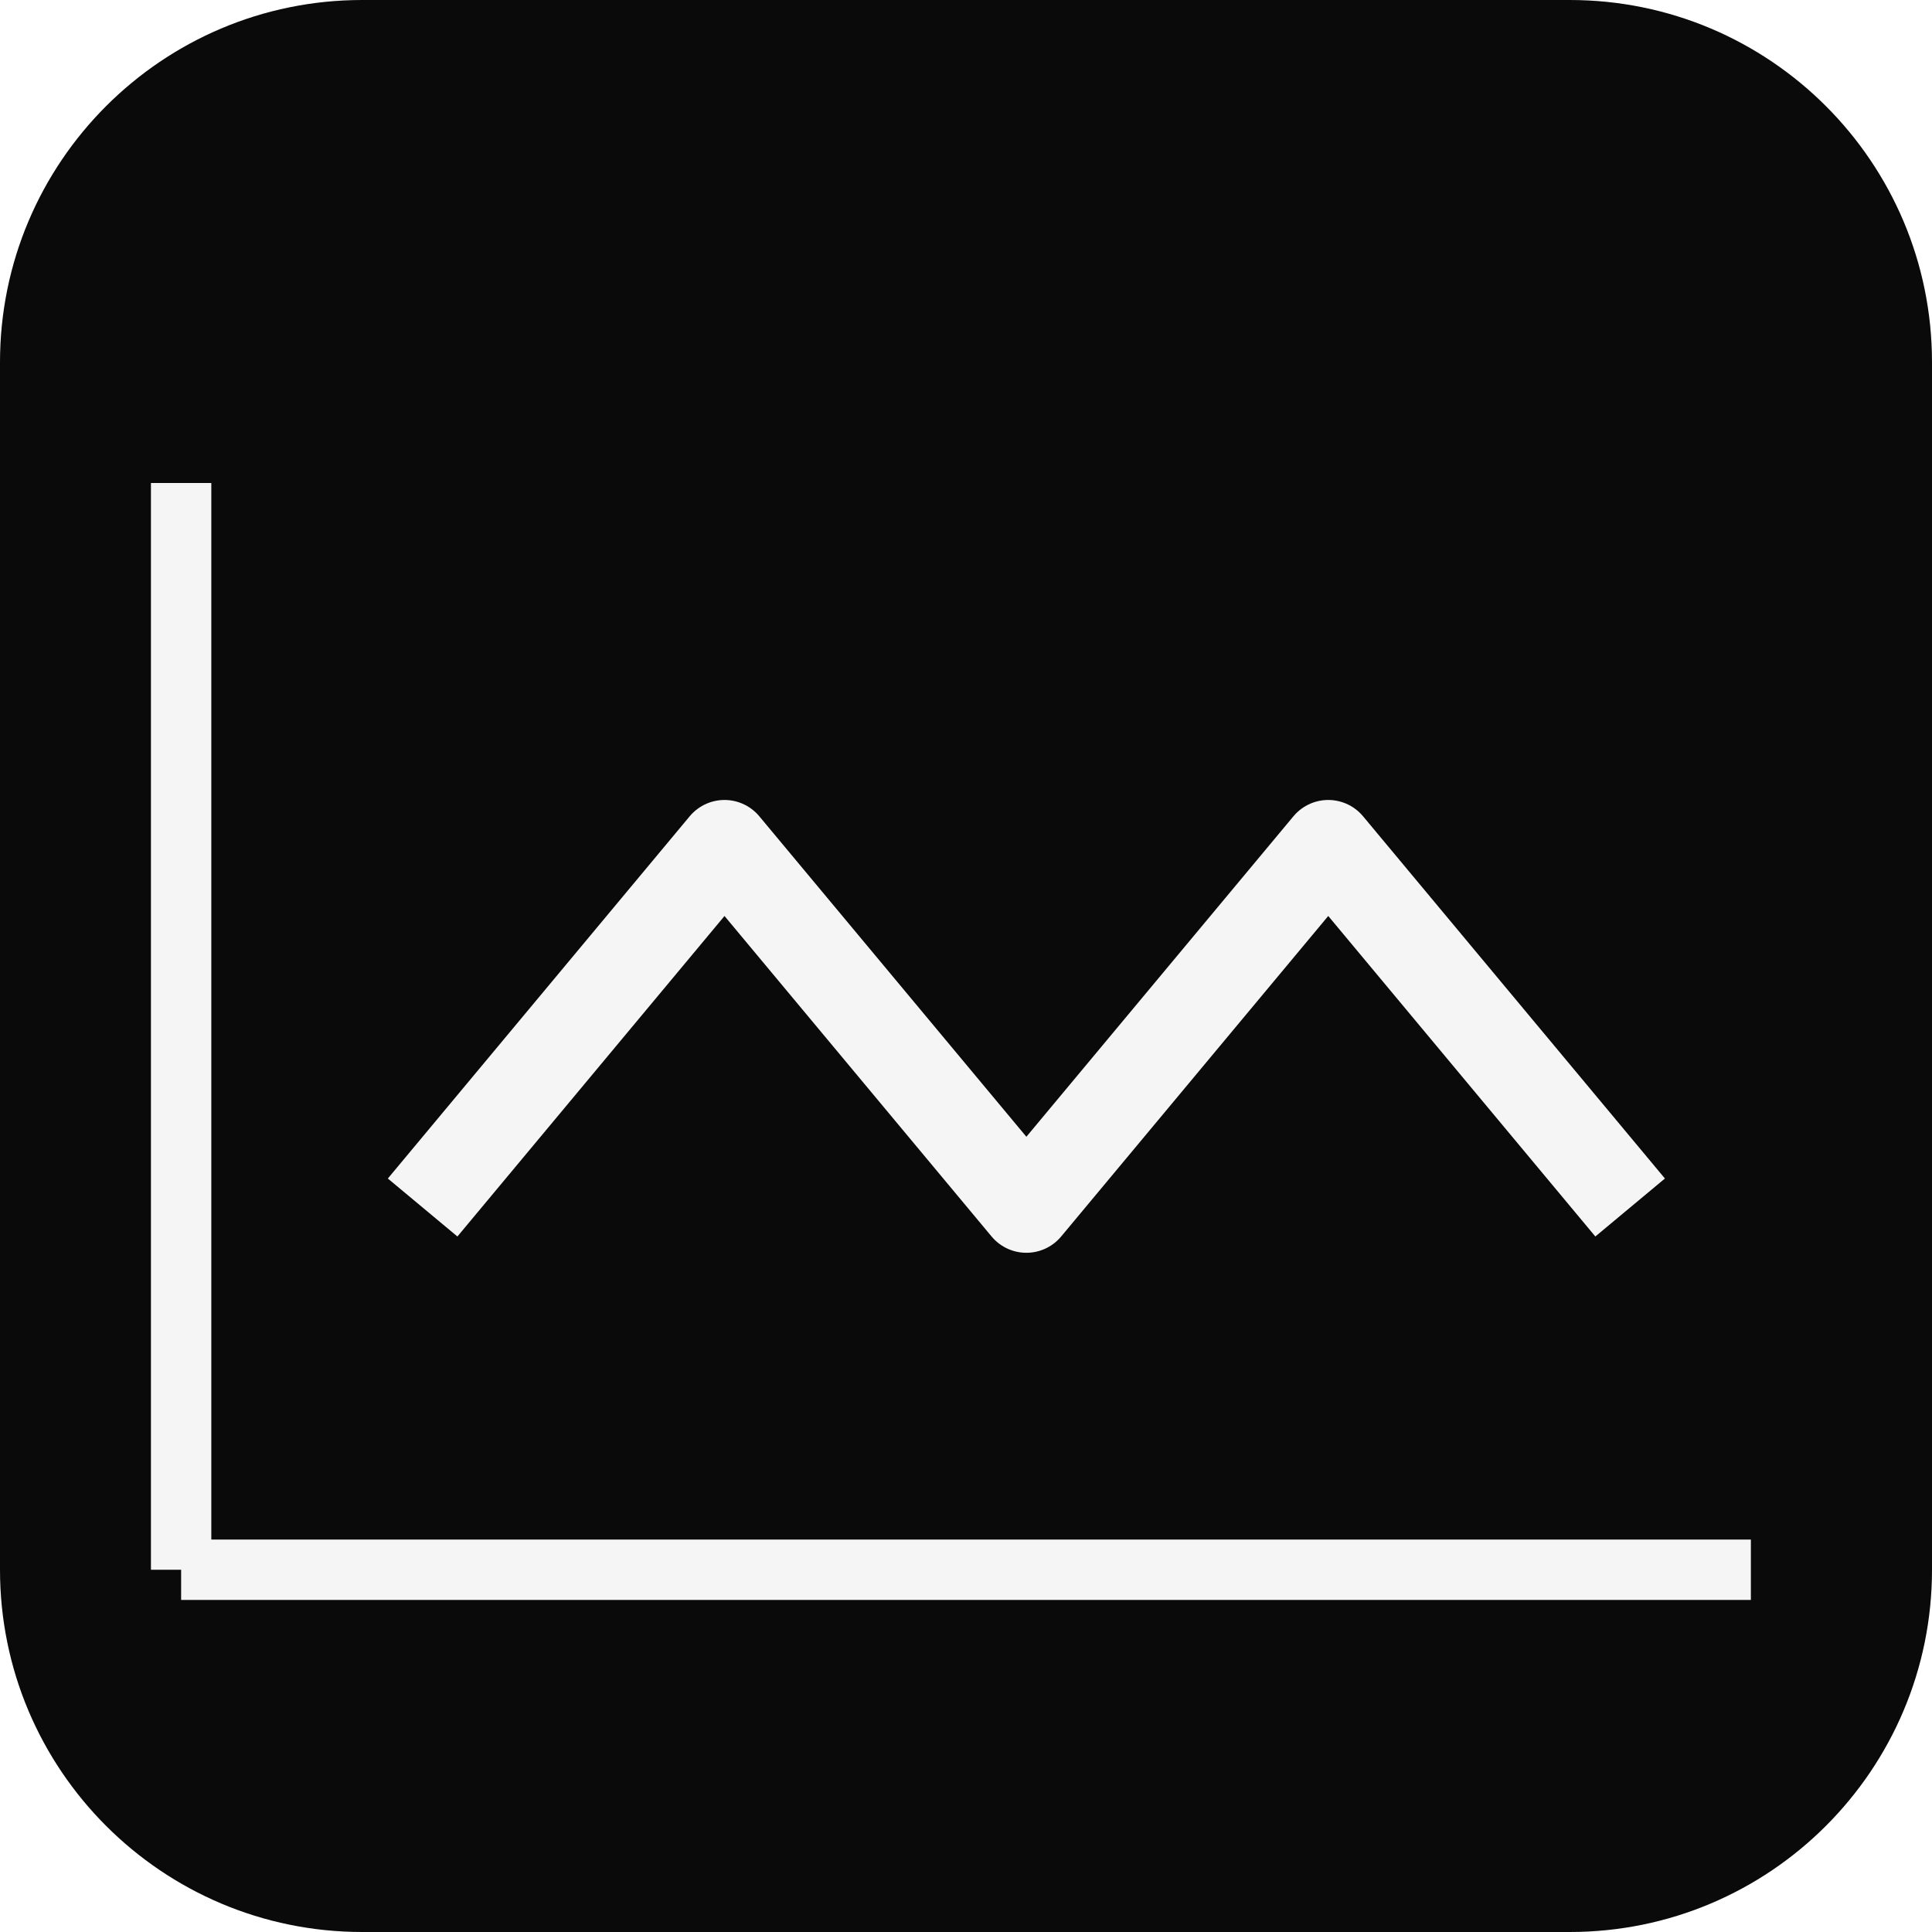
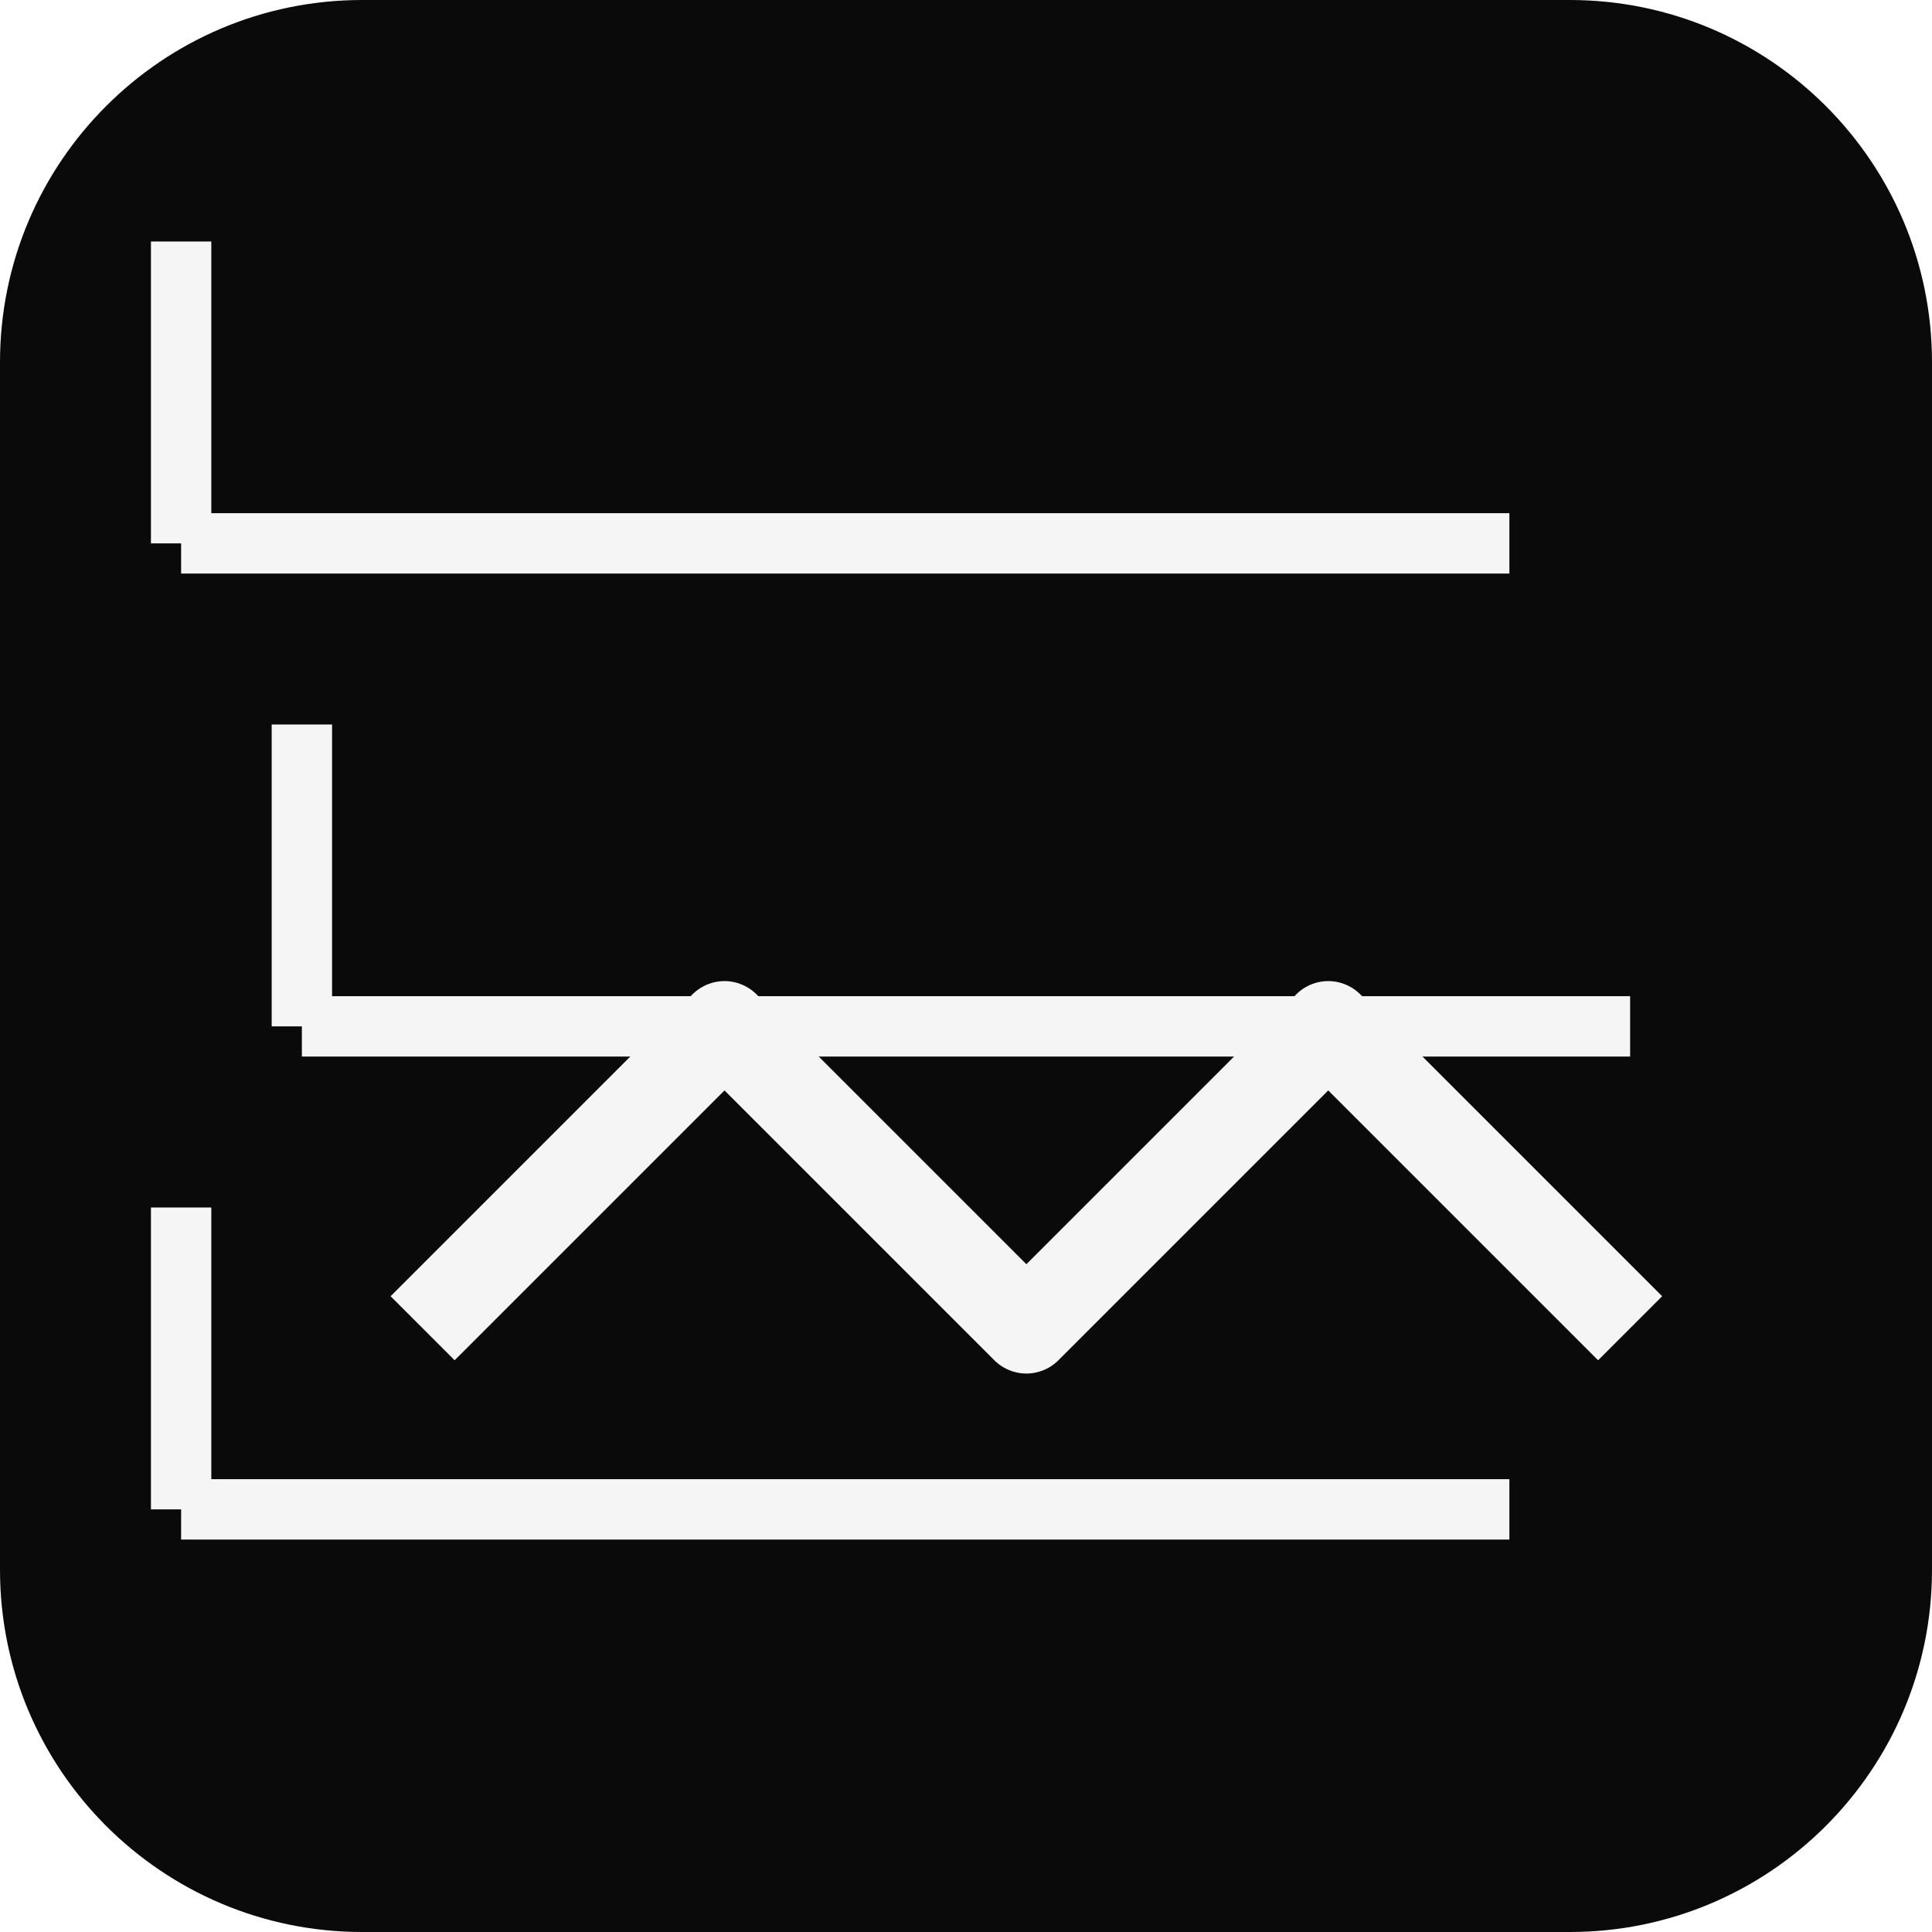
<svg xmlns="http://www.w3.org/2000/svg" viewBox="0 0 32 32" fill="none">
  <rect width="32" height="32" rx="6" fill="#0A0A0A" />
-   <line x1="3" y1="8" x2="3" y2="26" stroke="#F5F5F5" stroke-width="1" />
-   <line x1="3" y1="26" x2="29" y2="26" stroke="#F5F5F5" stroke-width="1" />
-   <path d="M 7,20 L 12,14 L 17,20 L 22,14 L 27,20" stroke="#F5F5F5" stroke-width="1.5" fill="none" stroke-linejoin="round" />
+   <line x1="3" y1="4" x2="3" y2="9" stroke="#F5F5F5" stroke-width="1" />
+   <line x1="3" y1="9" x2="25" y2="9" stroke="#F5F5F5" stroke-width="1" />
+   <line x1="5" y1="12" x2="5" y2="17" stroke="#F5F5F5" stroke-width="1" />
+   <line x1="5" y1="17" x2="27" y2="17" stroke="#F5F5F5" stroke-width="1" />
+   <line x1="3" y1="20" x2="3" y2="25" stroke="#F5F5F5" stroke-width="1" />
+   <line x1="3" y1="25" x2="25" y2="25" stroke="#F5F5F5" stroke-width="1" />
+   <path d="M 7,22 L 12,17 L 17,22 L 22,17 L 27,22" stroke="#F5F5F5" stroke-width="1.5" fill="none" stroke-linejoin="round" />
</svg>
